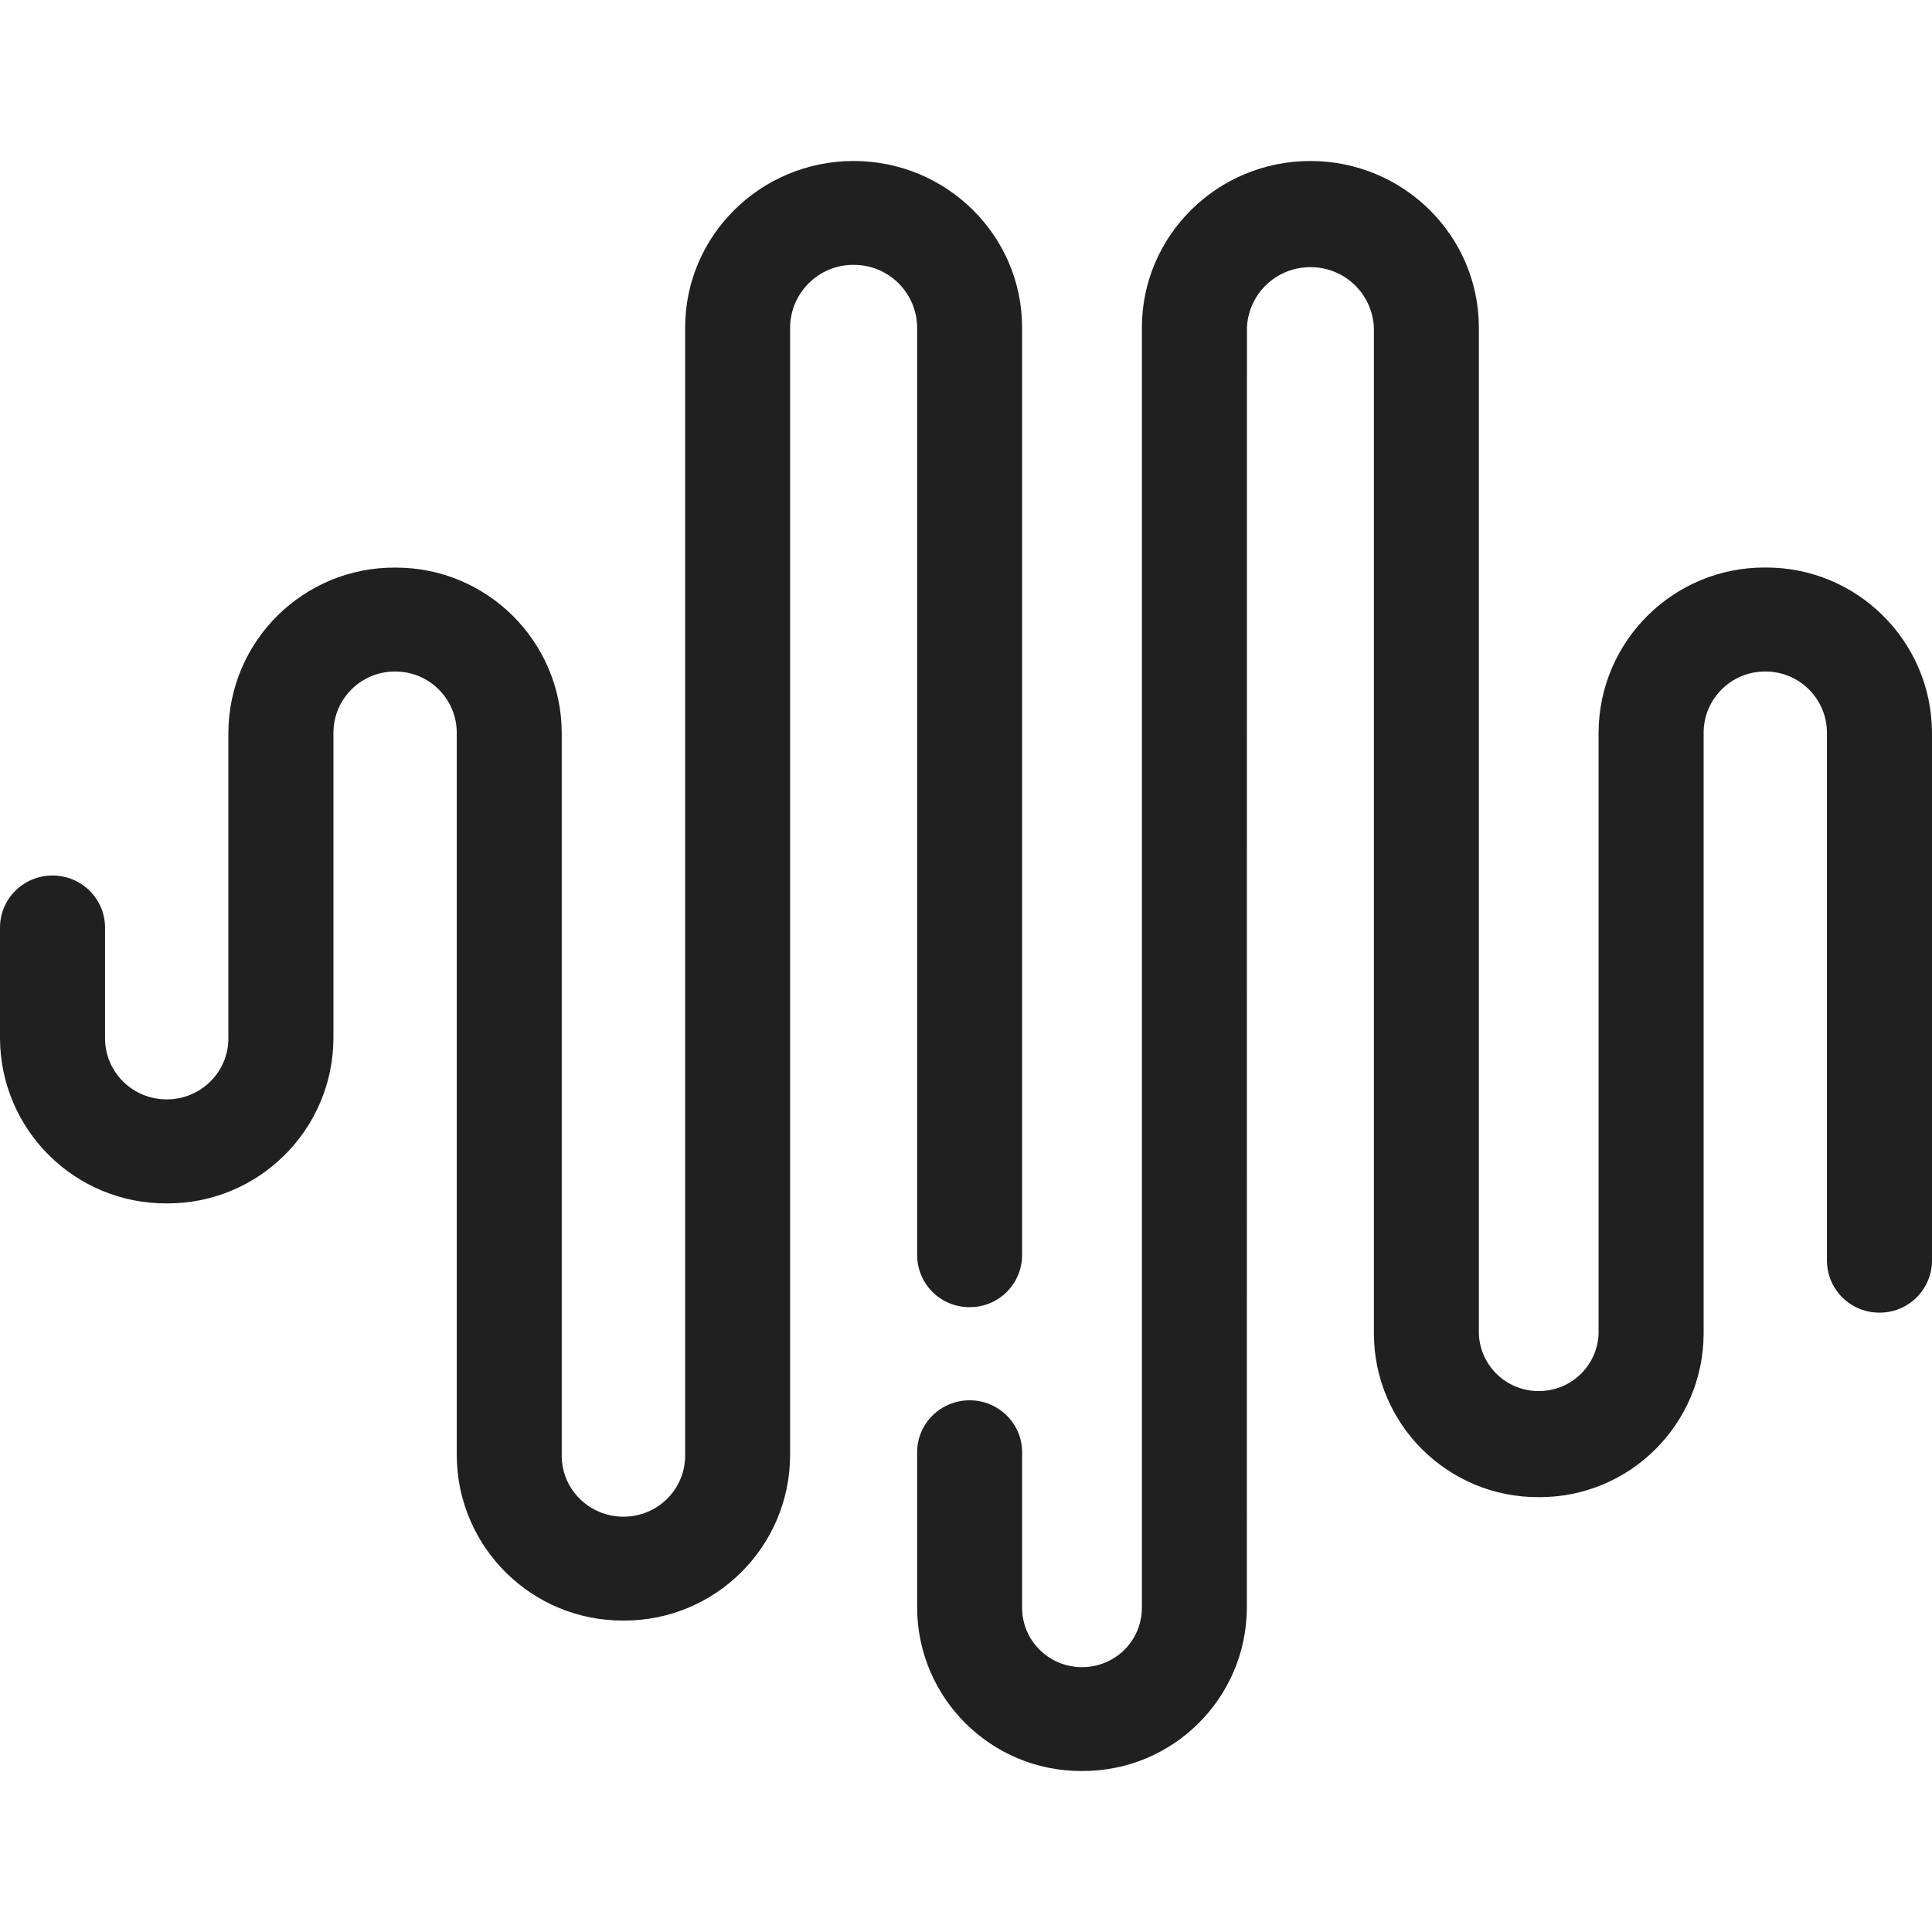
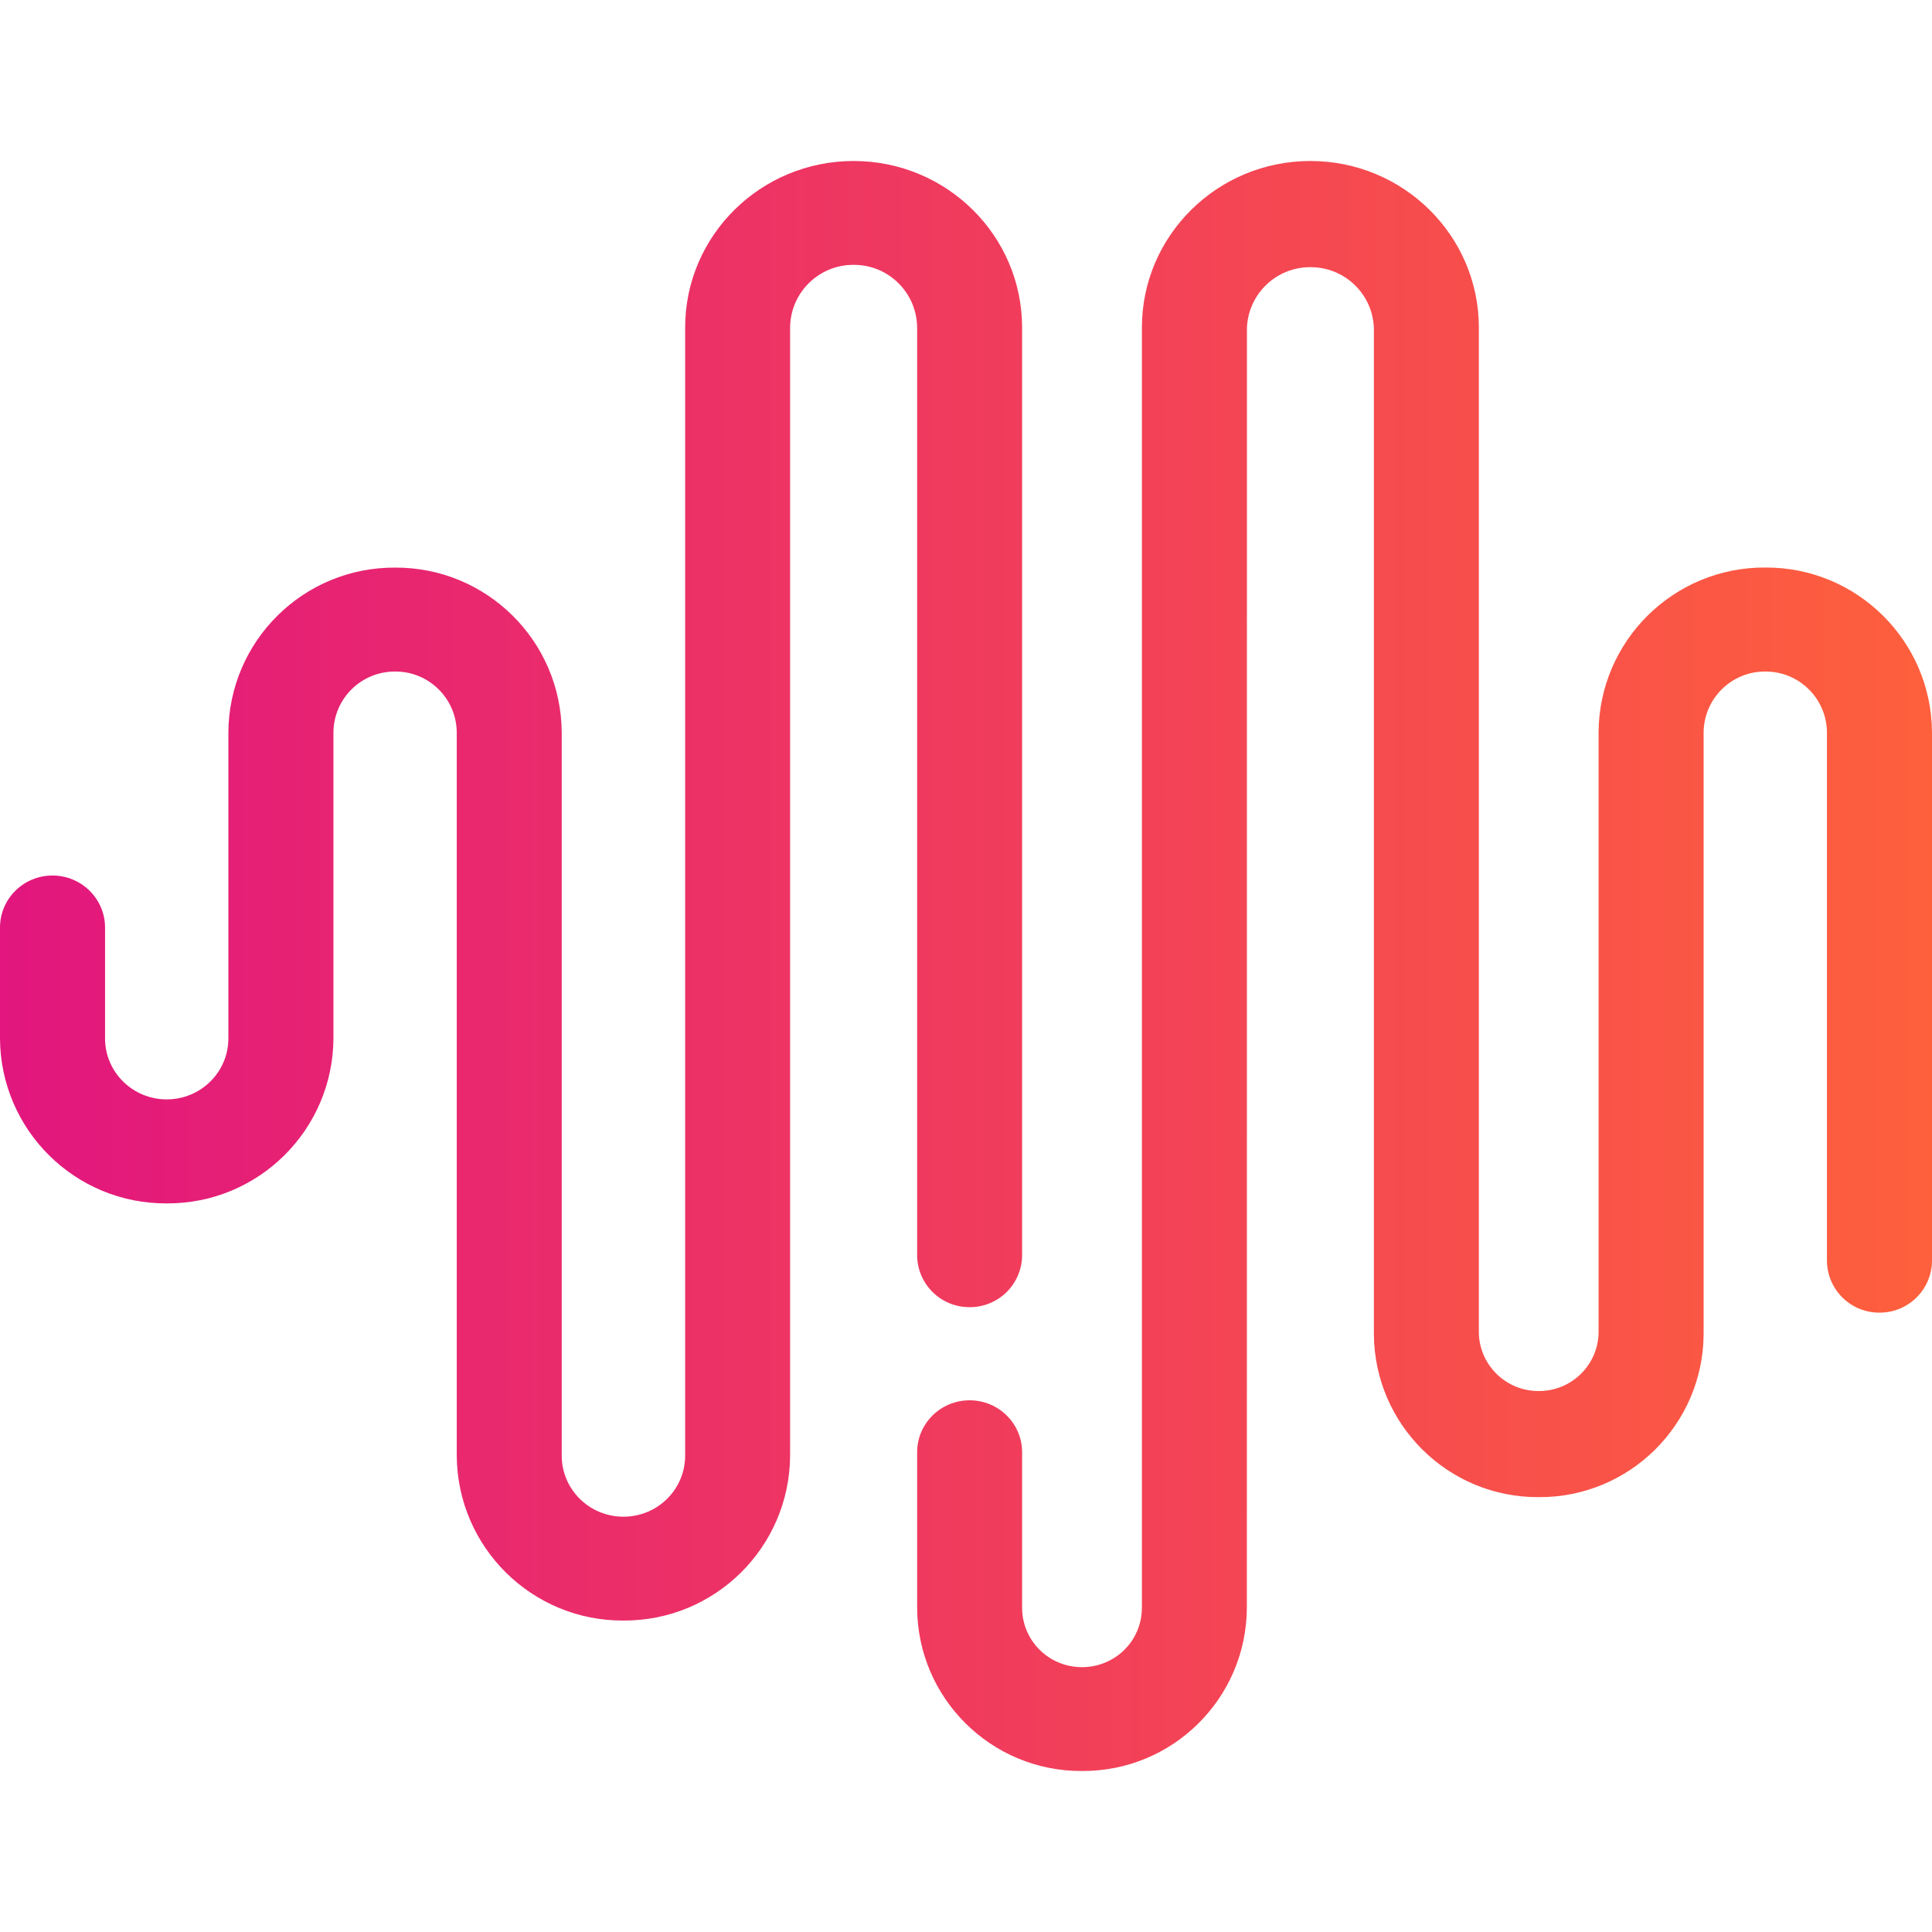
- <svg xmlns="http://www.w3.org/2000/svg" fill="#202020" fill-rule="evenodd" height="1em" style="flex:none;line-height:1" viewBox="0 0 24 24" width="1em">
-   <path d="M16.278 2c1.156 0 2.093.927 2.093 2.07v12.501a.74.74 0 00.744.709.74.74 0 00.743-.709V9.099a2.06 2.06 0 012.071-2.049A2.06 2.06 0 0124 9.1v6.561a.649.649 0 01-.652.645.649.649 0 01-.653-.645V9.1a.762.762 0 00-.766-.758.762.762 0 00-.766.758v7.472a2.037 2.037 0 01-2.048 2.026 2.037 2.037 0 01-2.048-2.026v-12.5a.785.785 0 00-.788-.753.785.785 0 00-.789.752l-.001 15.904A2.037 2.037 0 0113.441 22a2.037 2.037 0 01-2.048-2.026V18.04c0-.356.292-.645.652-.645.36 0 .652.289.652.645v1.934c0 .263.142.506.372.638.23.131.514.131.744 0a.734.734 0 00.372-.638V4.07c0-1.143.937-2.07 2.093-2.07zm-5.674 0c1.156 0 2.093.927 2.093 2.07v11.523a.648.648 0 01-.652.645.648.648 0 01-.652-.645V4.07a.785.785 0 00-.789-.78.785.785 0 00-.789.78v14.013a2.06 2.06 0 01-2.07 2.048 2.06 2.06 0 01-2.071-2.048V9.1a.762.762 0 00-.766-.758.762.762 0 00-.766.758v3.8a2.06 2.06 0 01-2.071 2.049A2.06 2.06 0 010 12.9v-1.378c0-.357.292-.646.652-.646.36 0 .653.29.653.646V12.9c0 .418.343.757.766.757s.766-.339.766-.757V9.099a2.06 2.06 0 012.07-2.048 2.06 2.06 0 012.071 2.048v8.984c0 .419.343.758.767.758.423 0 .766-.339.766-.758V4.07c0-1.143.937-2.07 2.093-2.07z" />
+ <svg xmlns="http://www.w3.org/2000/svg" height="1em" style="flex:none;line-height:1" viewBox="0 0 24 24" width="1em">
+   <defs>
+     <linearGradient id="lobe-icons-minimax-_R_0_" x1="0%" x2="100.182%" y1="50.057%" y2="50.057%">
+       <stop offset="0%" stop-color="#E2167E" />
+       <stop offset="100%" stop-color="#FE603C" />
+     </linearGradient>
+   </defs>
+   <path d="M16.278 2c1.156 0 2.093.927 2.093 2.07v12.501a.74.74 0 00.744.709.74.74 0 00.743-.709V9.099a2.06 2.06 0 012.071-2.049A2.06 2.06 0 0124 9.1v6.561a.649.649 0 01-.652.645.649.649 0 01-.653-.645V9.1a.762.762 0 00-.766-.758.762.762 0 00-.766.758v7.472a2.037 2.037 0 01-2.048 2.026 2.037 2.037 0 01-2.048-2.026v-12.5a.785.785 0 00-.788-.753.785.785 0 00-.789.752l-.001 15.904A2.037 2.037 0 0113.441 22a2.037 2.037 0 01-2.048-2.026V18.04c0-.356.292-.645.652-.645.36 0 .652.289.652.645v1.934c0 .263.142.506.372.638.23.131.514.131.744 0a.734.734 0 00.372-.638V4.07c0-1.143.937-2.07 2.093-2.07zm-5.674 0c1.156 0 2.093.927 2.093 2.07v11.523a.648.648 0 01-.652.645.648.648 0 01-.652-.645V4.07a.785.785 0 00-.789-.78.785.785 0 00-.789.78v14.013a2.06 2.06 0 01-2.07 2.048 2.06 2.06 0 01-2.071-2.048V9.1a.762.762 0 00-.766-.758.762.762 0 00-.766.758v3.8a2.06 2.06 0 01-2.071 2.049A2.06 2.06 0 010 12.9v-1.378c0-.357.292-.646.652-.646.36 0 .653.29.653.646V12.9c0 .418.343.757.766.757s.766-.339.766-.757V9.099a2.06 2.06 0 012.07-2.048 2.06 2.06 0 012.071 2.048v8.984c0 .419.343.758.767.758.423 0 .766-.339.766-.758V4.07c0-1.143.937-2.07 2.093-2.07z" fill="url(#lobe-icons-minimax-_R_0_)" fill-rule="nonzero" />
</svg>
